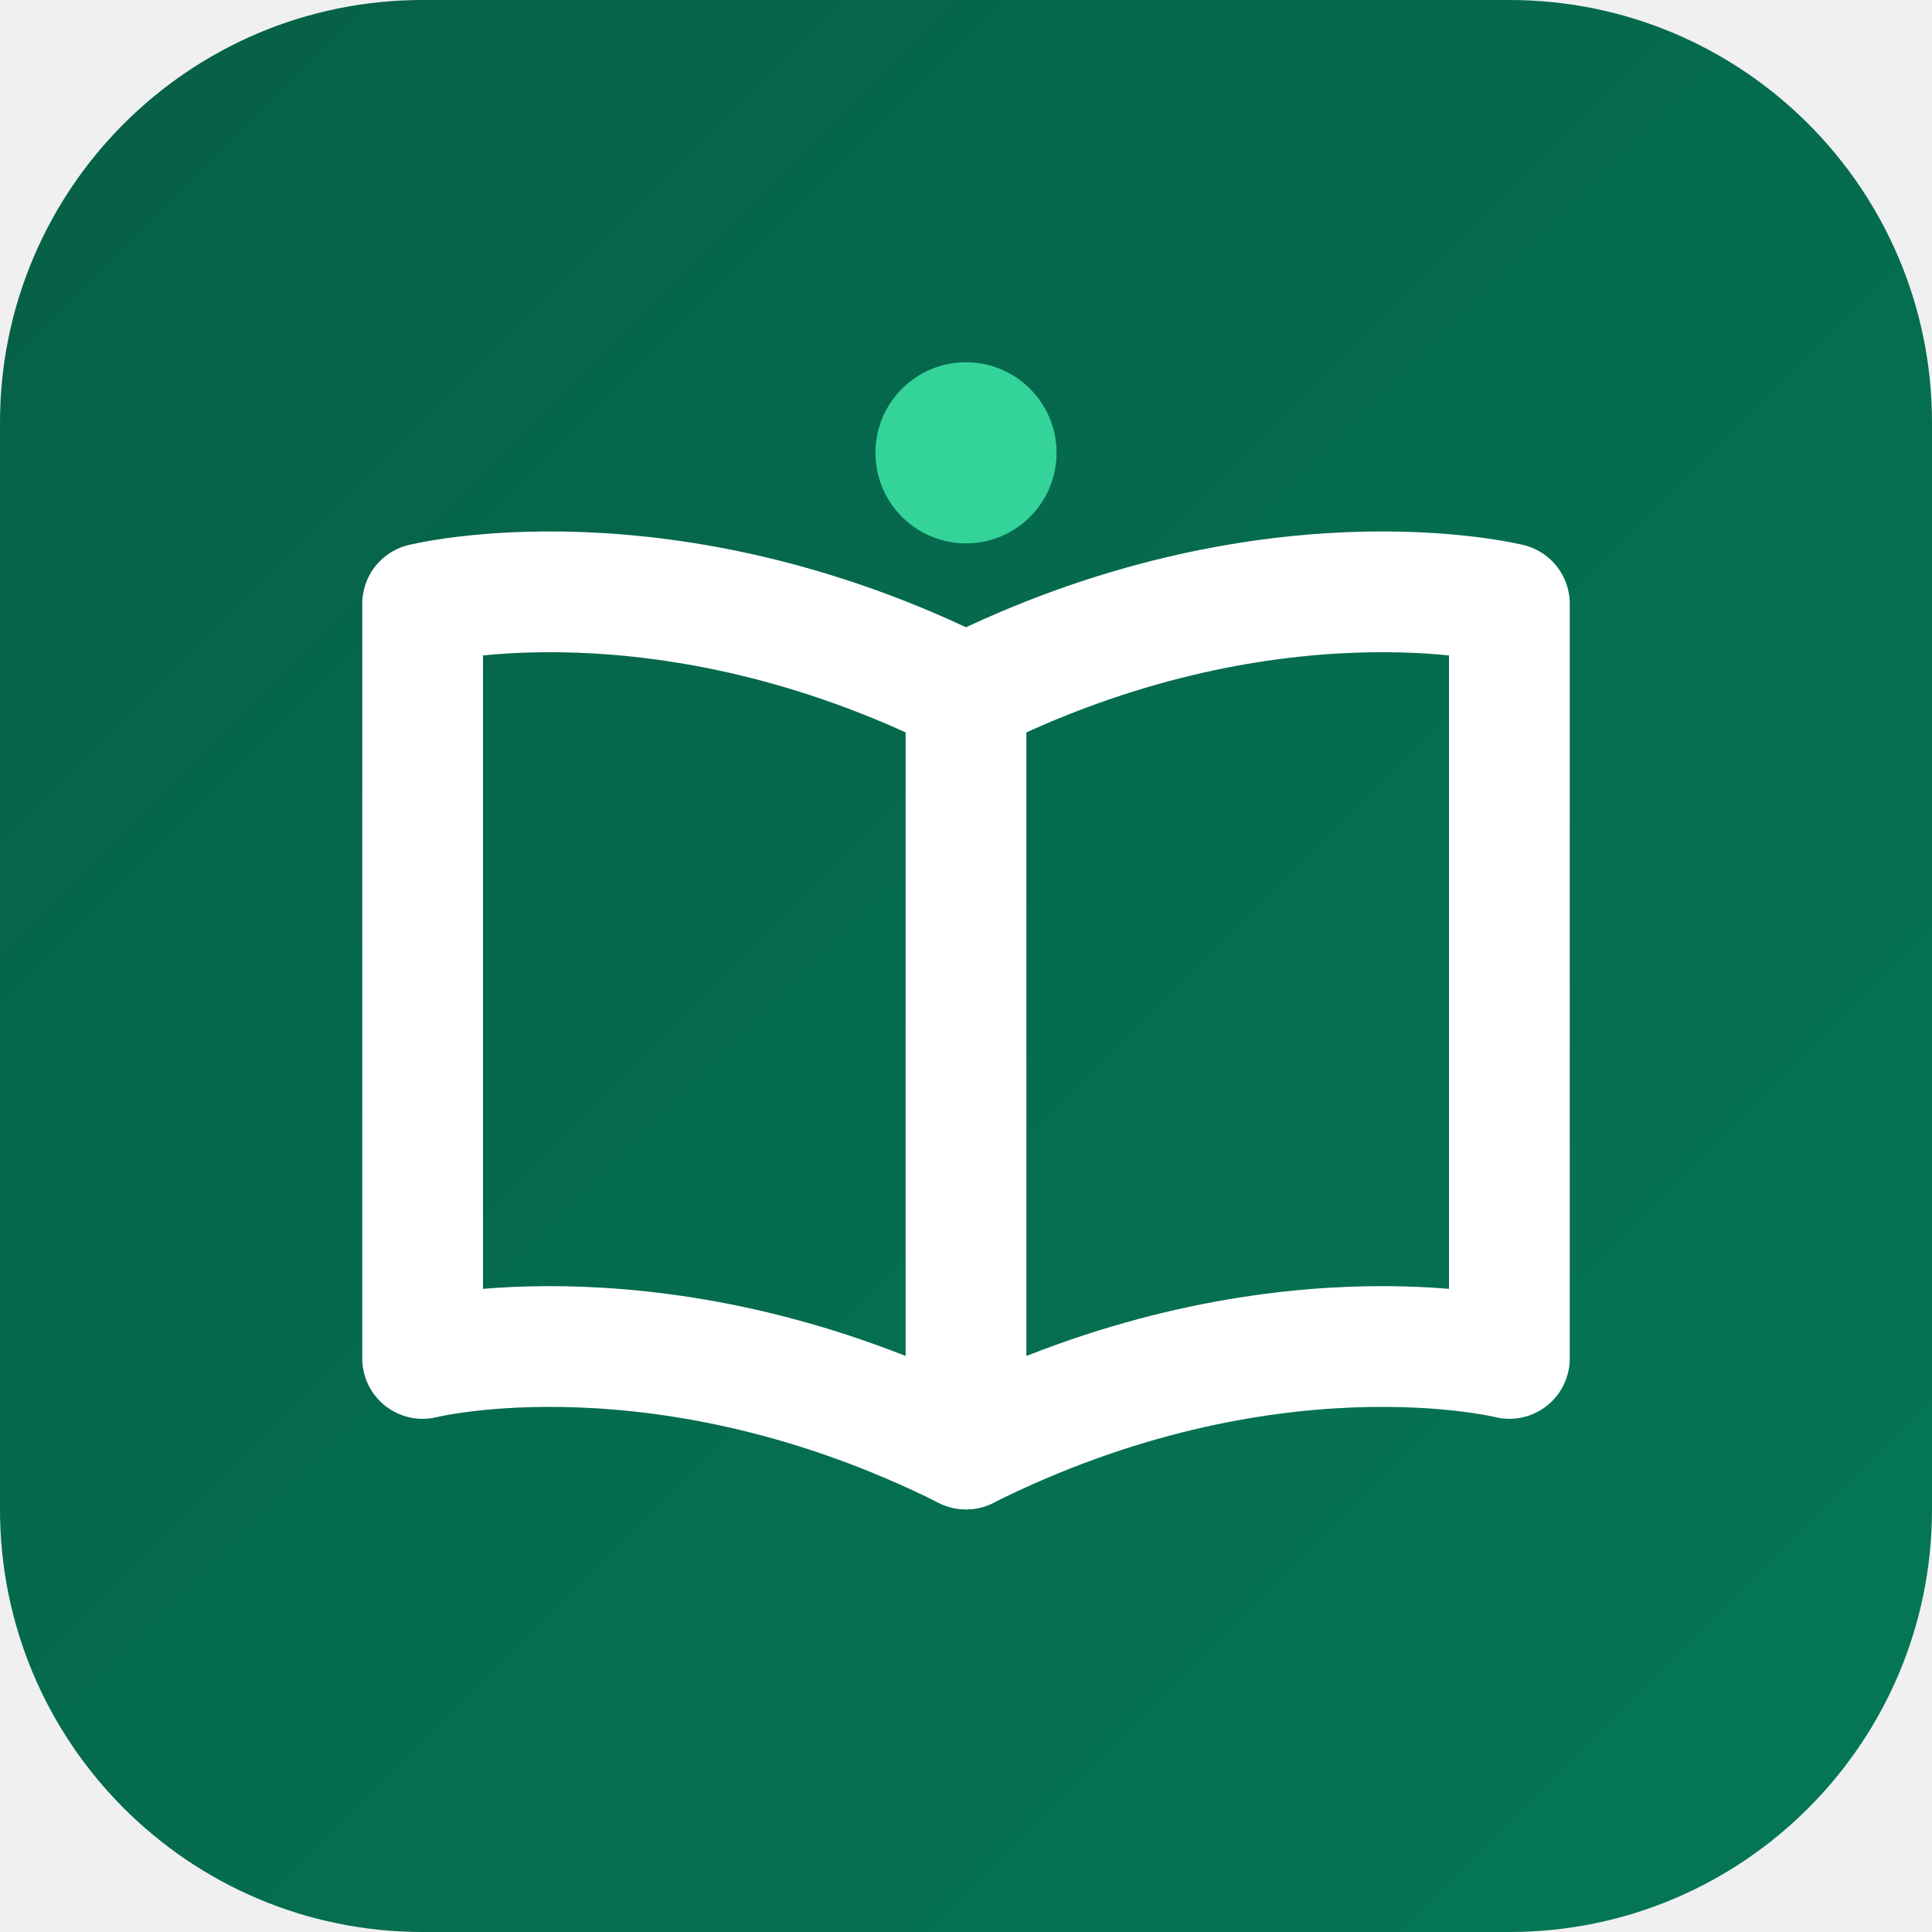
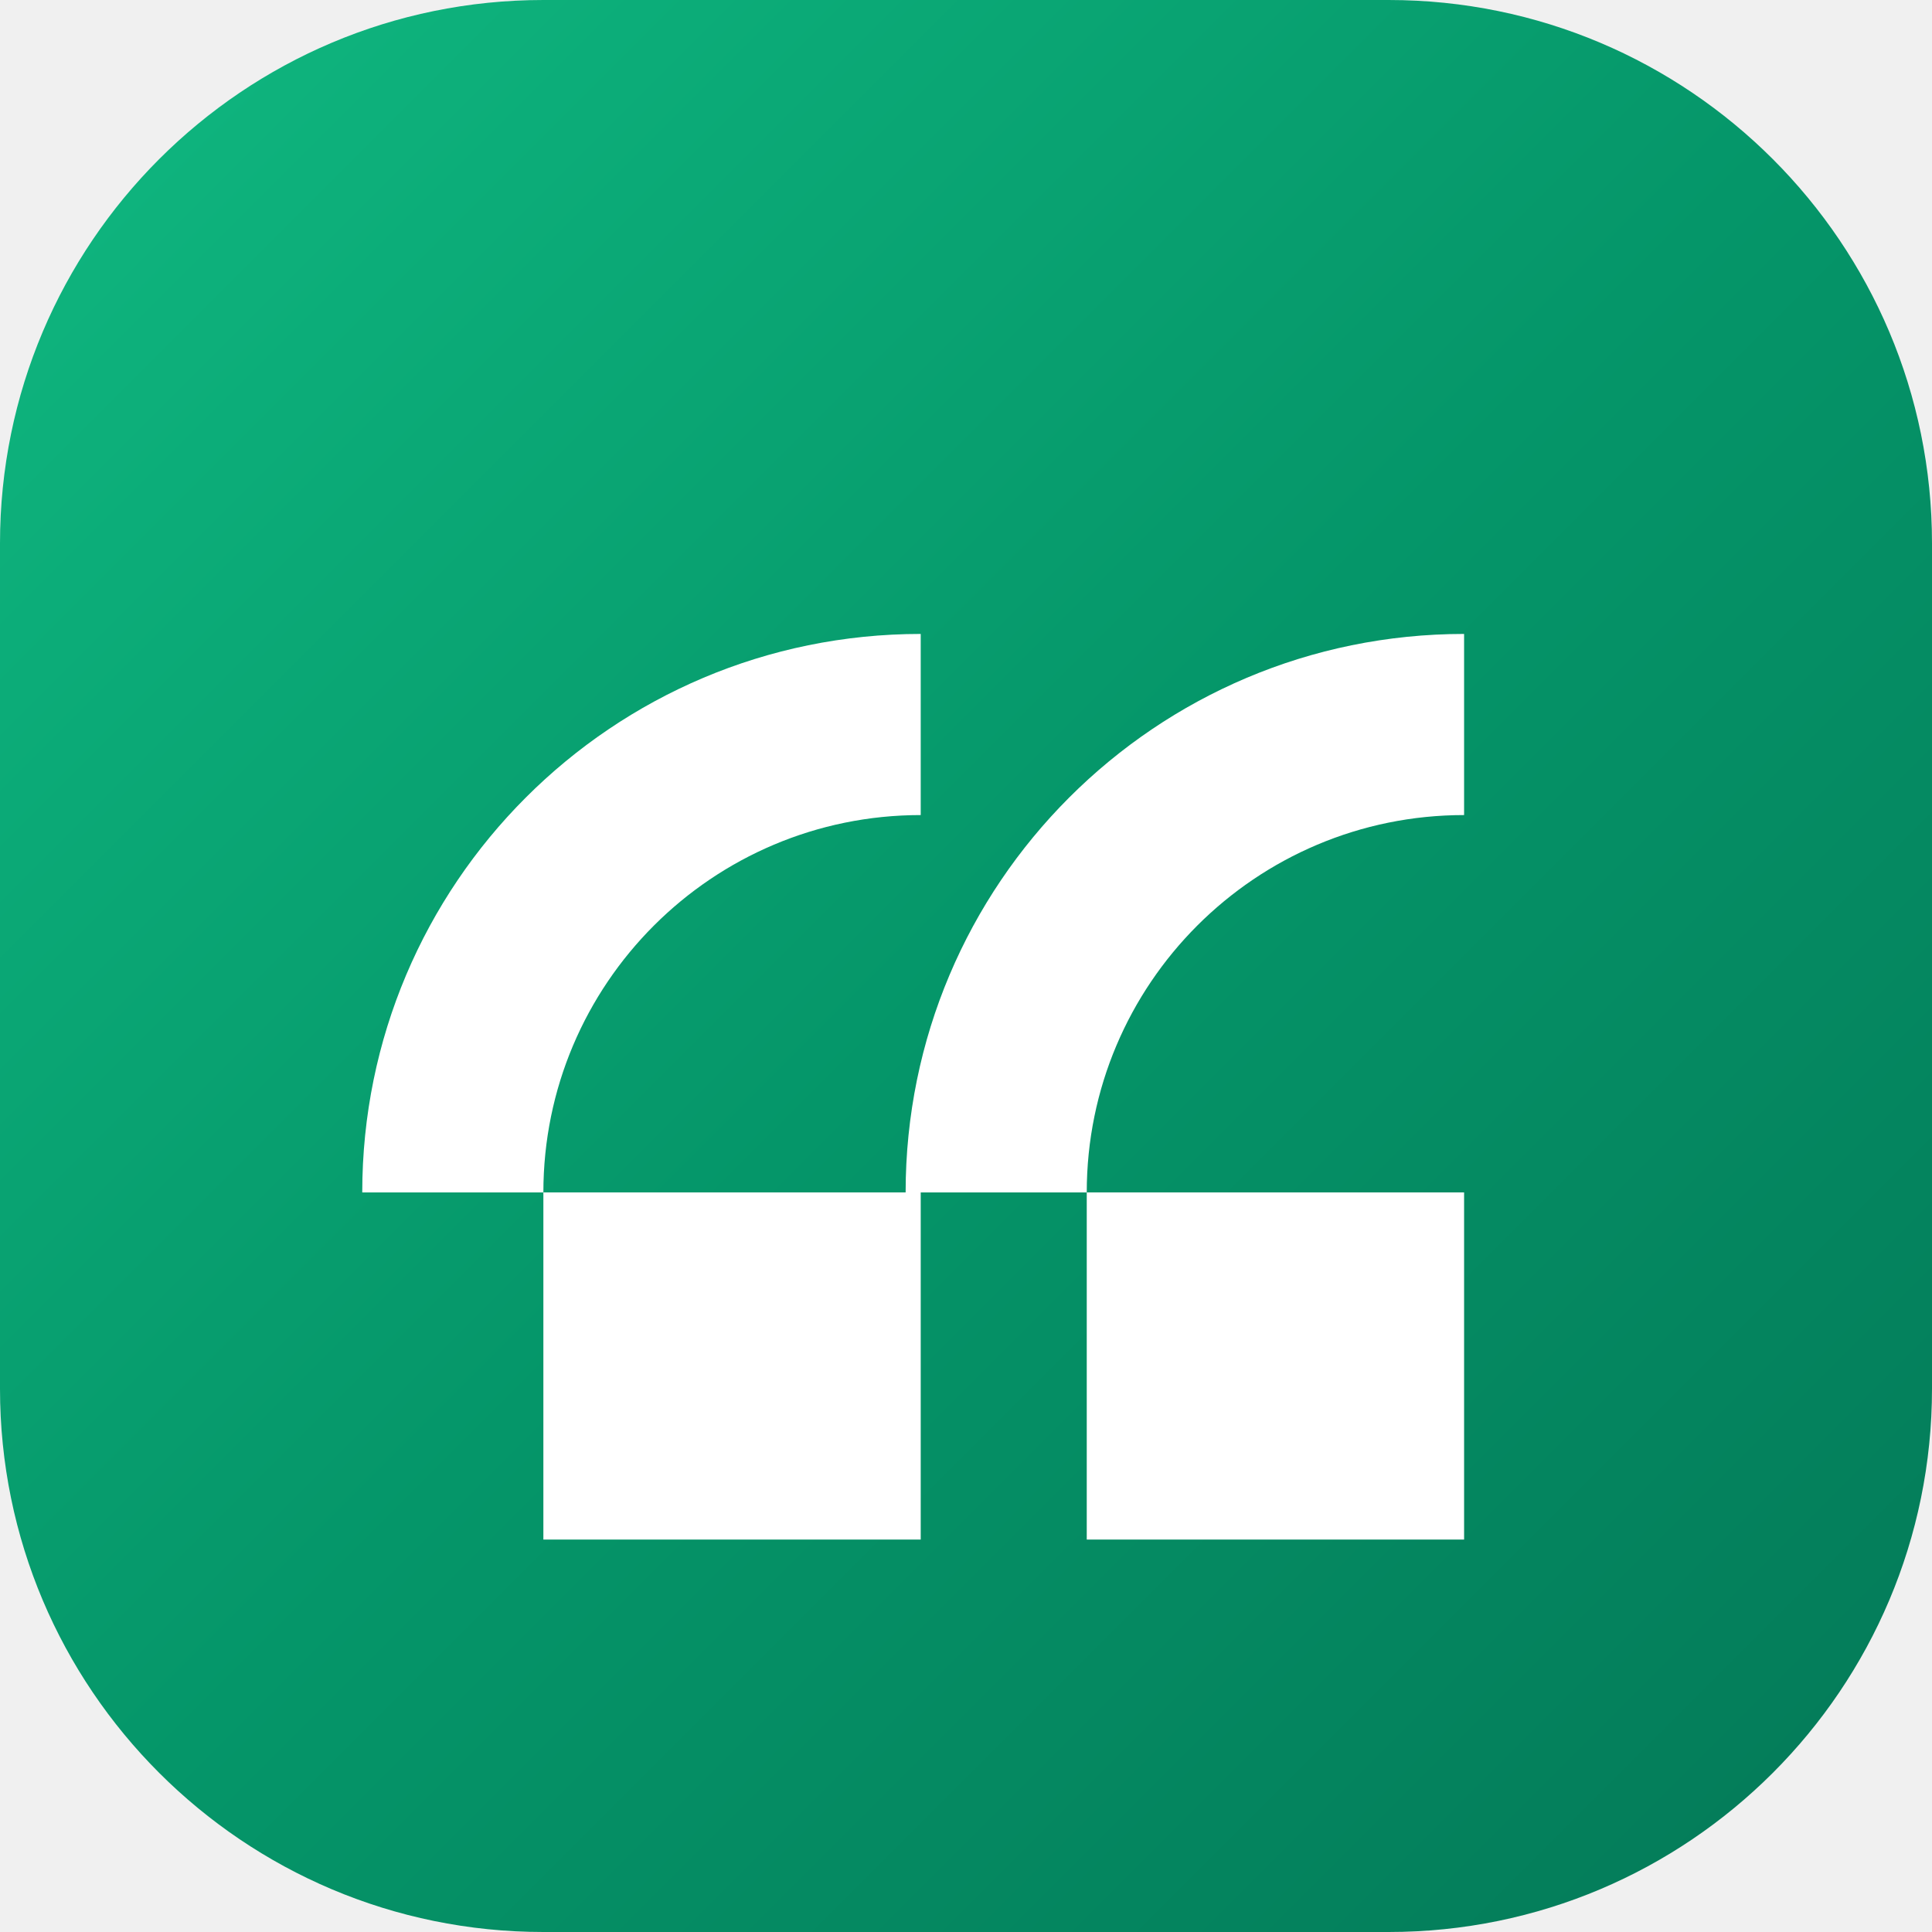
<svg xmlns="http://www.w3.org/2000/svg" viewBox="0 0 128 128" width="128" height="128">
  <defs>
    <linearGradient id="brandGrad" x1="0%" y1="0%" x2="100%" y2="100%">
-       <stop offset="0%" stop-color="#065f46" />
+       <stop offset="0%" stop-color="#10b981" />
+       <stop offset="50%" stop-color="#059669" />
      <stop offset="100%" stop-color="#047857" />
    </linearGradient>
  </defs>
-   <rect width="128" height="128" rx="28" fill="url(#brandGrad)" />
-   <path d="M28 40 C28 40 44 36 64 46 C84 36 100 40 100 40 L100 90 C100 90 84 86 64 96 C44 86 28 90 28 90 Z" fill="none" stroke="#ffffff" stroke-width="8" stroke-linecap="round" stroke-linejoin="round" />
-   <line x1="64" y1="46" x2="64" y2="96" stroke="#ffffff" stroke-width="8" stroke-linecap="round" />
-   <circle cx="64" cy="30" r="6" fill="#34d399" />
+   <rect width="128" height="128" rx="36" fill="url(#brandGrad)" />
+   <g transform="translate(14, 14) scale(1)">
+     <path fill-rule="evenodd" clip-rule="evenodd" d="M22 65C22 51.193 33.193 40 47 40V28C26.566 28 10 44.566 10 65V65H22ZM58 65C58 51.193 69.193 40 83 40V28C62.566 28 46 44.566 46 65V65H58Z" fill="#ffffff" />
+     <path d="M22 65H47V88H22V65Z" fill="#ffffff" />
+     <path d="M58 65H83V88H58V65Z" fill="#ffffff" />
+   </g>
</svg>
